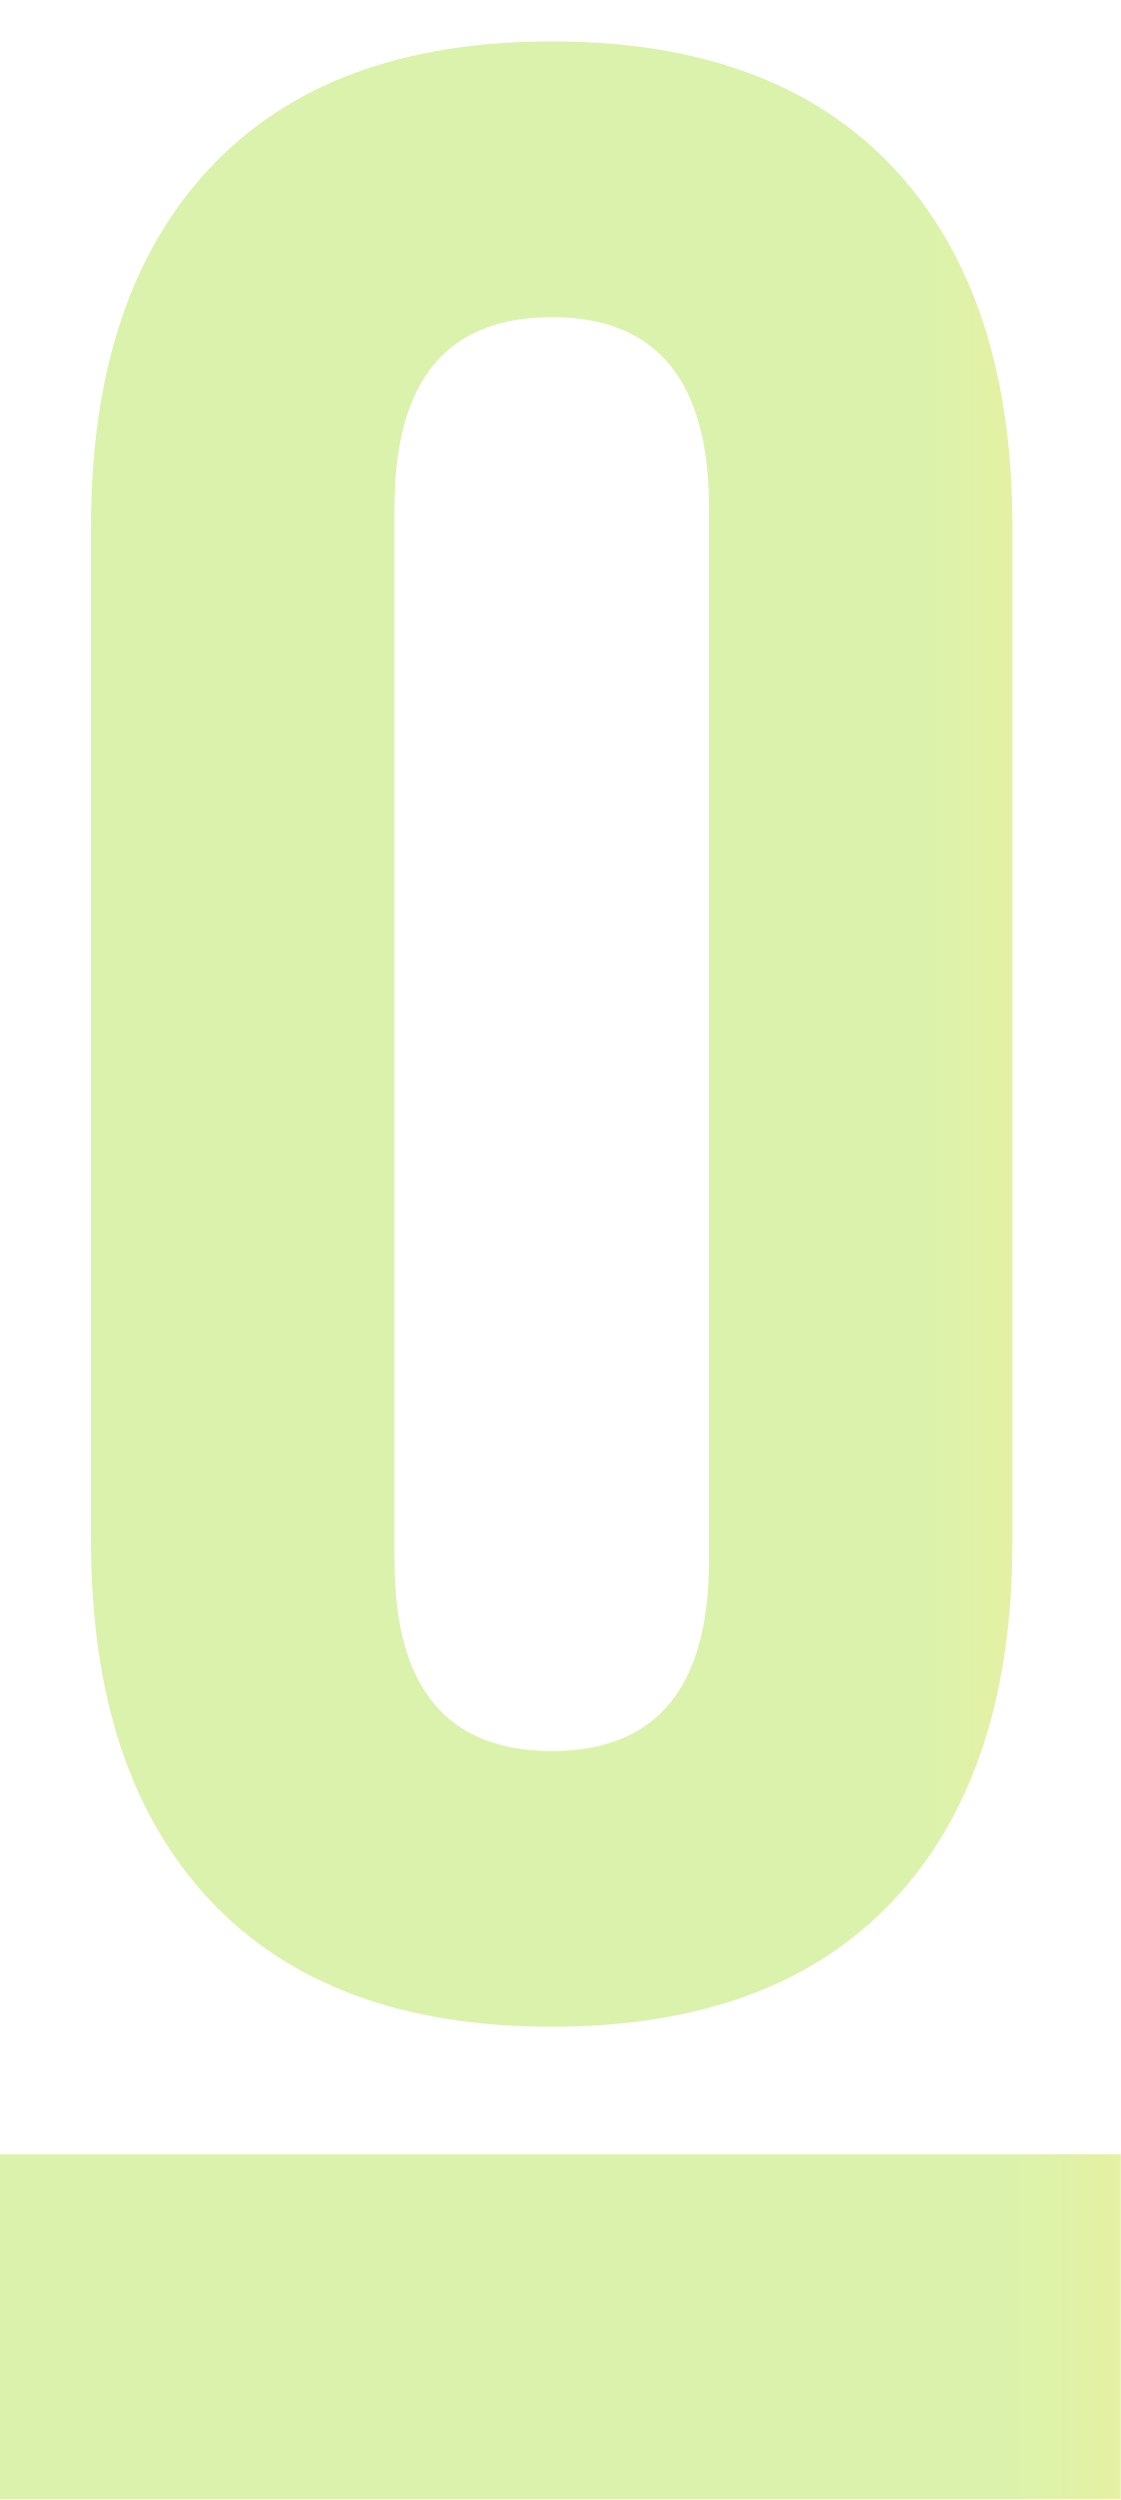
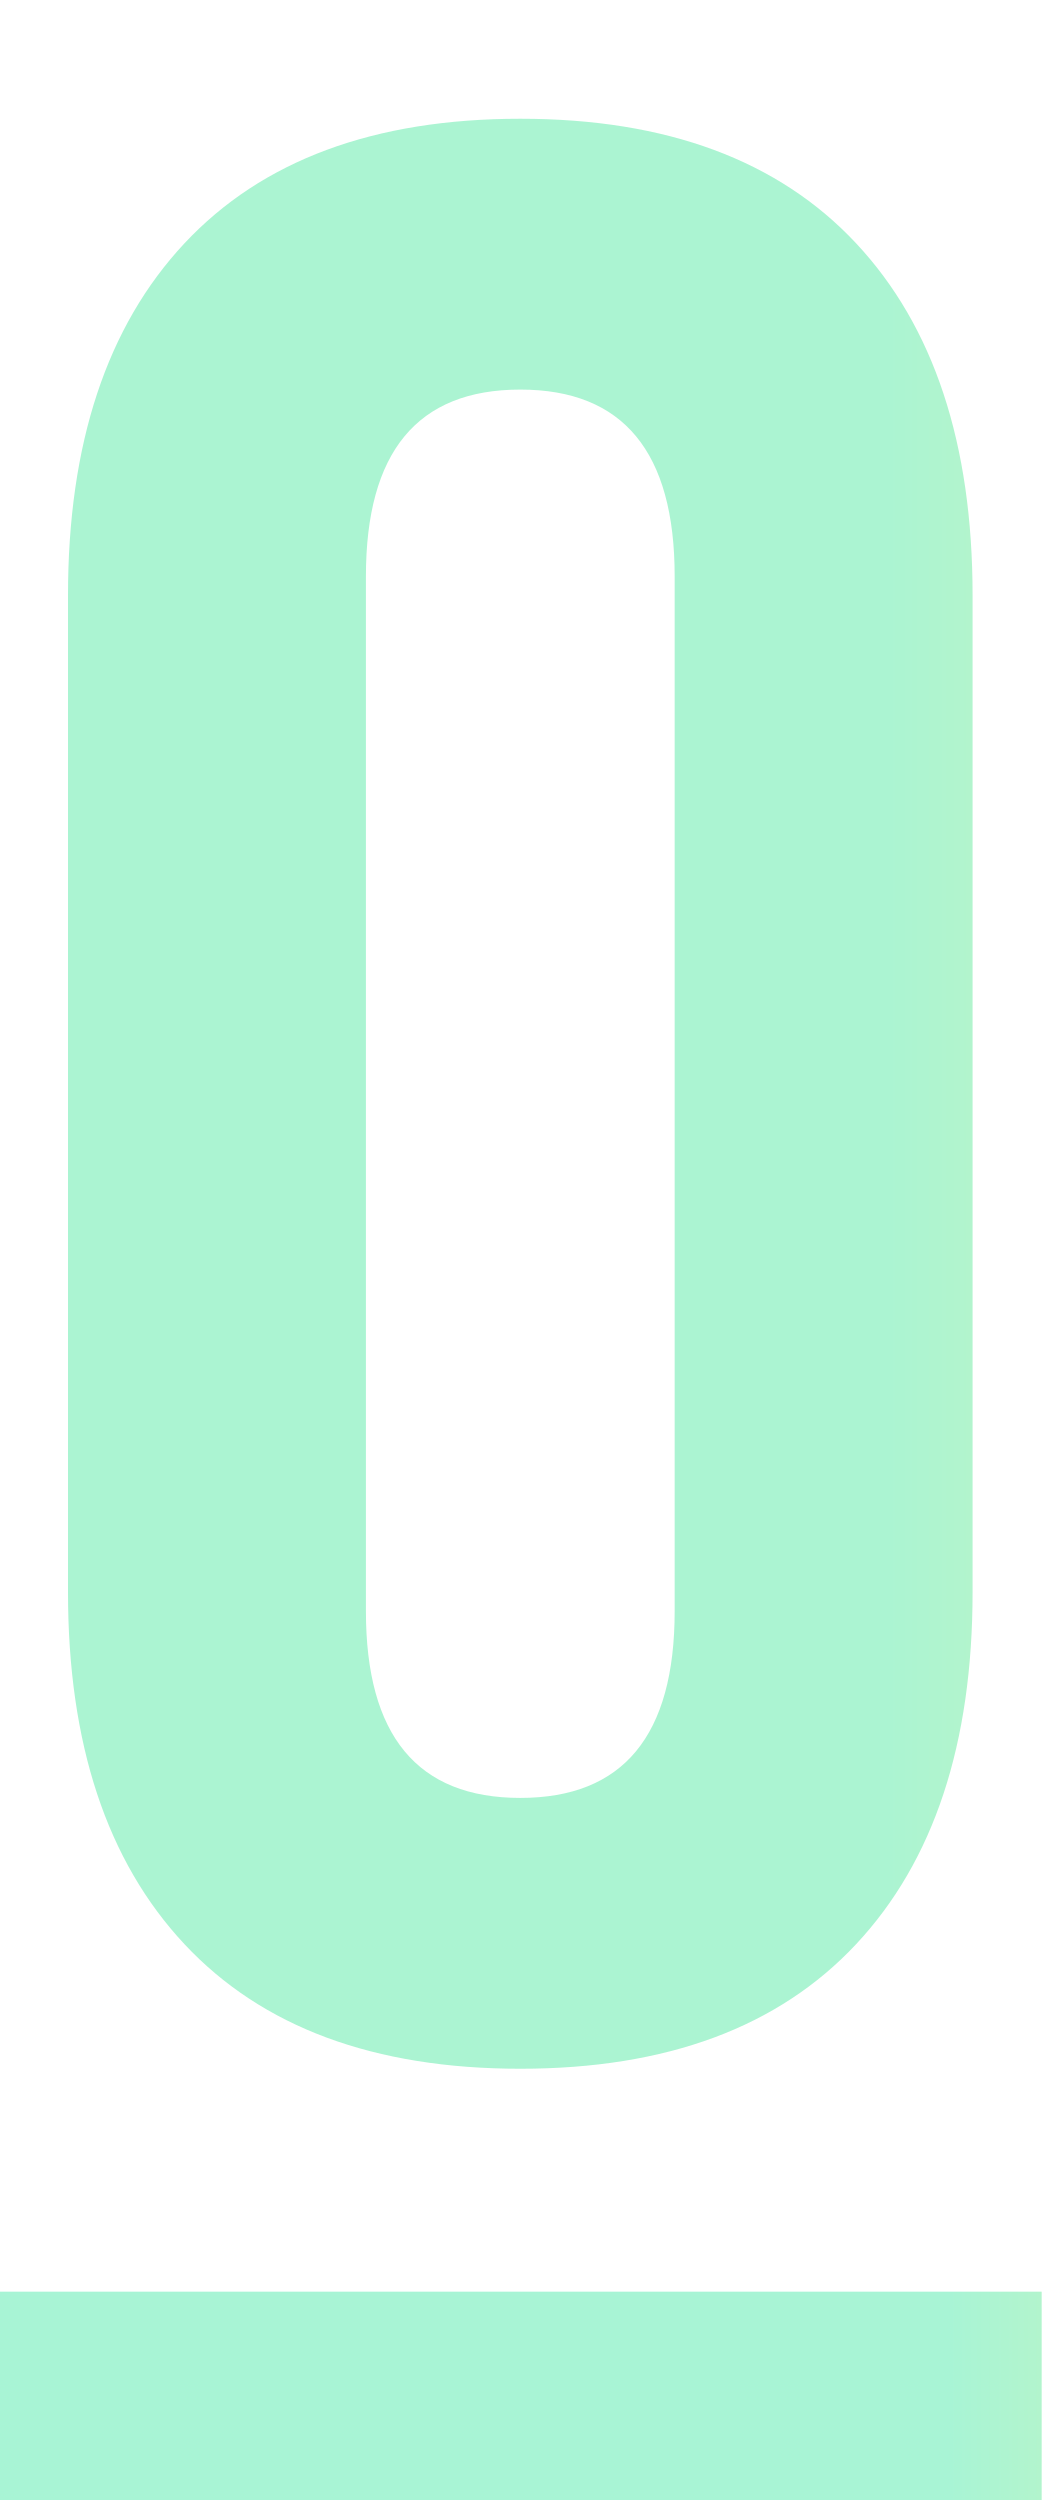
- <svg xmlns="http://www.w3.org/2000/svg" width="65" height="145" viewBox="0 0 65 145" fill="none">
-   <rect y="125" width="65" height="20" fill="url(#paint0_linear_1331_48)" />
-   <path d="M32 117.6C23.36 117.6 16.747 115.147 12.16 110.24C7.573 105.333 5.28 98.4 5.28 89.44V30.56C5.28 21.6 7.573 14.667 12.16 9.76C16.747 4.853 23.36 2.4 32 2.4C40.64 2.4 47.253 4.853 51.84 9.76C56.427 14.667 58.72 21.6 58.72 30.56V89.44C58.72 98.4 56.427 105.333 51.84 110.24C47.253 115.147 40.64 117.6 32 117.6ZM32 101.6C38.08 101.6 41.12 97.92 41.12 90.56V29.44C41.12 22.08 38.08 18.4 32 18.4C25.92 18.4 22.88 22.08 22.88 29.44V90.56C22.88 97.92 25.92 101.6 32 101.6Z" fill="url(#paint1_linear_1331_48)" />
+ <svg xmlns="http://www.w3.org/2000/svg" width="25" height="60" viewBox="0 0 25 60" fill="none">
+   <rect y="55" width="25" height="5" fill="url(#paint0_linear_1332_54)" />
+   <path d="M12.487 49.65C8.977 49.65 6.291 48.653 4.427 46.66C2.564 44.667 1.632 41.85 1.632 38.21V14.29C1.632 10.65 2.564 7.833 4.427 5.84C6.291 3.847 8.977 2.85 12.487 2.85C15.997 2.85 18.684 3.847 20.547 5.84C22.411 7.833 23.342 10.65 23.342 14.29V38.21C23.342 41.85 22.411 44.667 20.547 46.66C18.684 48.653 15.997 49.65 12.487 49.65ZM12.487 43.15C14.957 43.15 16.192 41.655 16.192 38.665V13.835C16.192 10.845 14.957 9.35 12.487 9.35C10.017 9.35 8.782 10.845 8.782 13.835V38.665C8.782 41.655 10.017 43.15 12.487 43.15Z" fill="url(#paint1_linear_1332_54)" />
  <defs>
-     <linearGradient id="paint0_linear_1331_48" x1="0" y1="135" x2="65" y2="135" gradientUnits="userSpaceOnUse">
-       <stop stop-color="#DBF2AC" />
-       <stop offset="0.895" stop-color="#DBF2AC" />
-       <stop offset="1" stop-color="#E5F1A3" />
+     <linearGradient id="paint0_linear_1332_54" x1="0" y1="57.5" x2="25" y2="57.5" gradientUnits="userSpaceOnUse">
+       <stop stop-color="#A8F4D5" />
+       <stop offset="0.91" stop-color="#A8F4D5" />
+       <stop offset="1" stop-color="#B2F4CD" />
    </linearGradient>
-     <linearGradient id="paint1_linear_1331_48" x1="6" y1="60" x2="59" y2="60" gradientUnits="userSpaceOnUse">
-       <stop stop-color="#DBF2AC" />
-       <stop offset="0.895" stop-color="#DBF2AC" />
-       <stop offset="1" stop-color="#E5F1A3" />
+     <linearGradient id="paint1_linear_1332_54" x1="1.667" y1="26" x2="23.333" y2="26" gradientUnits="userSpaceOnUse">
+       <stop stop-color="#ABF4D2" />
+       <stop offset="0.905" stop-color="#ABF4D2" />
+       <stop offset="1" stop-color="#B2F4CD" />
    </linearGradient>
  </defs>
</svg>
